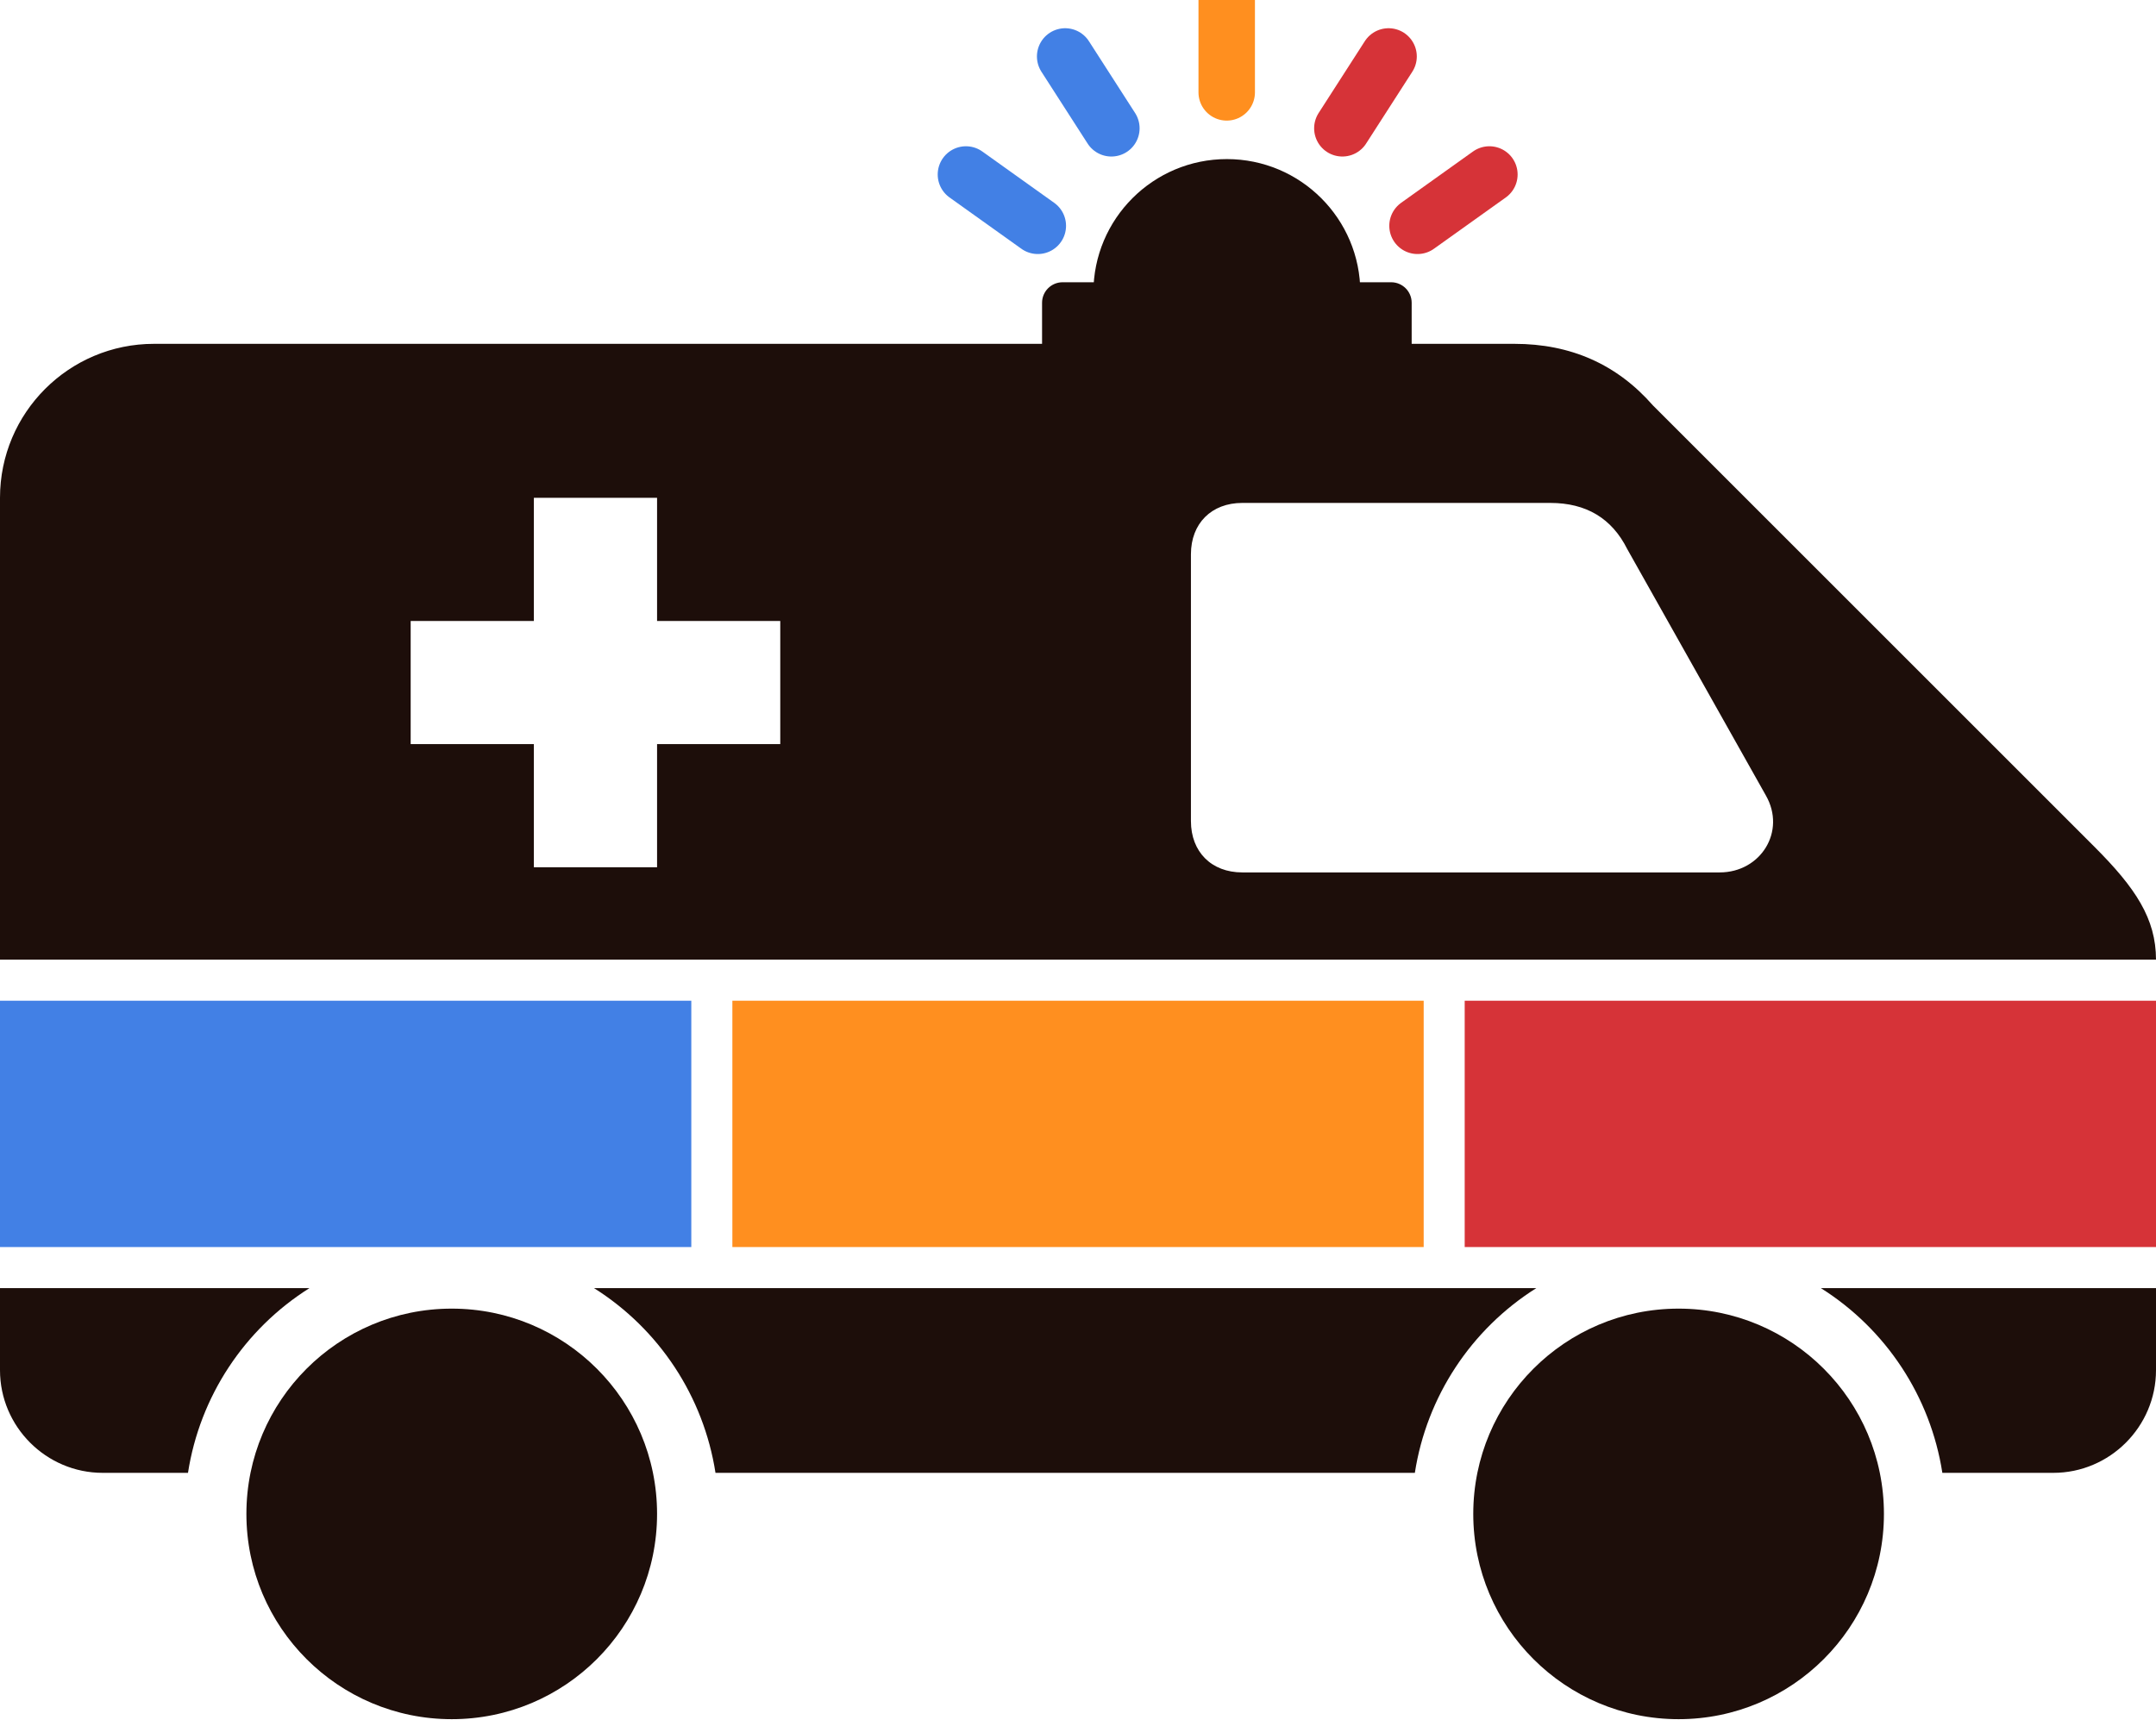
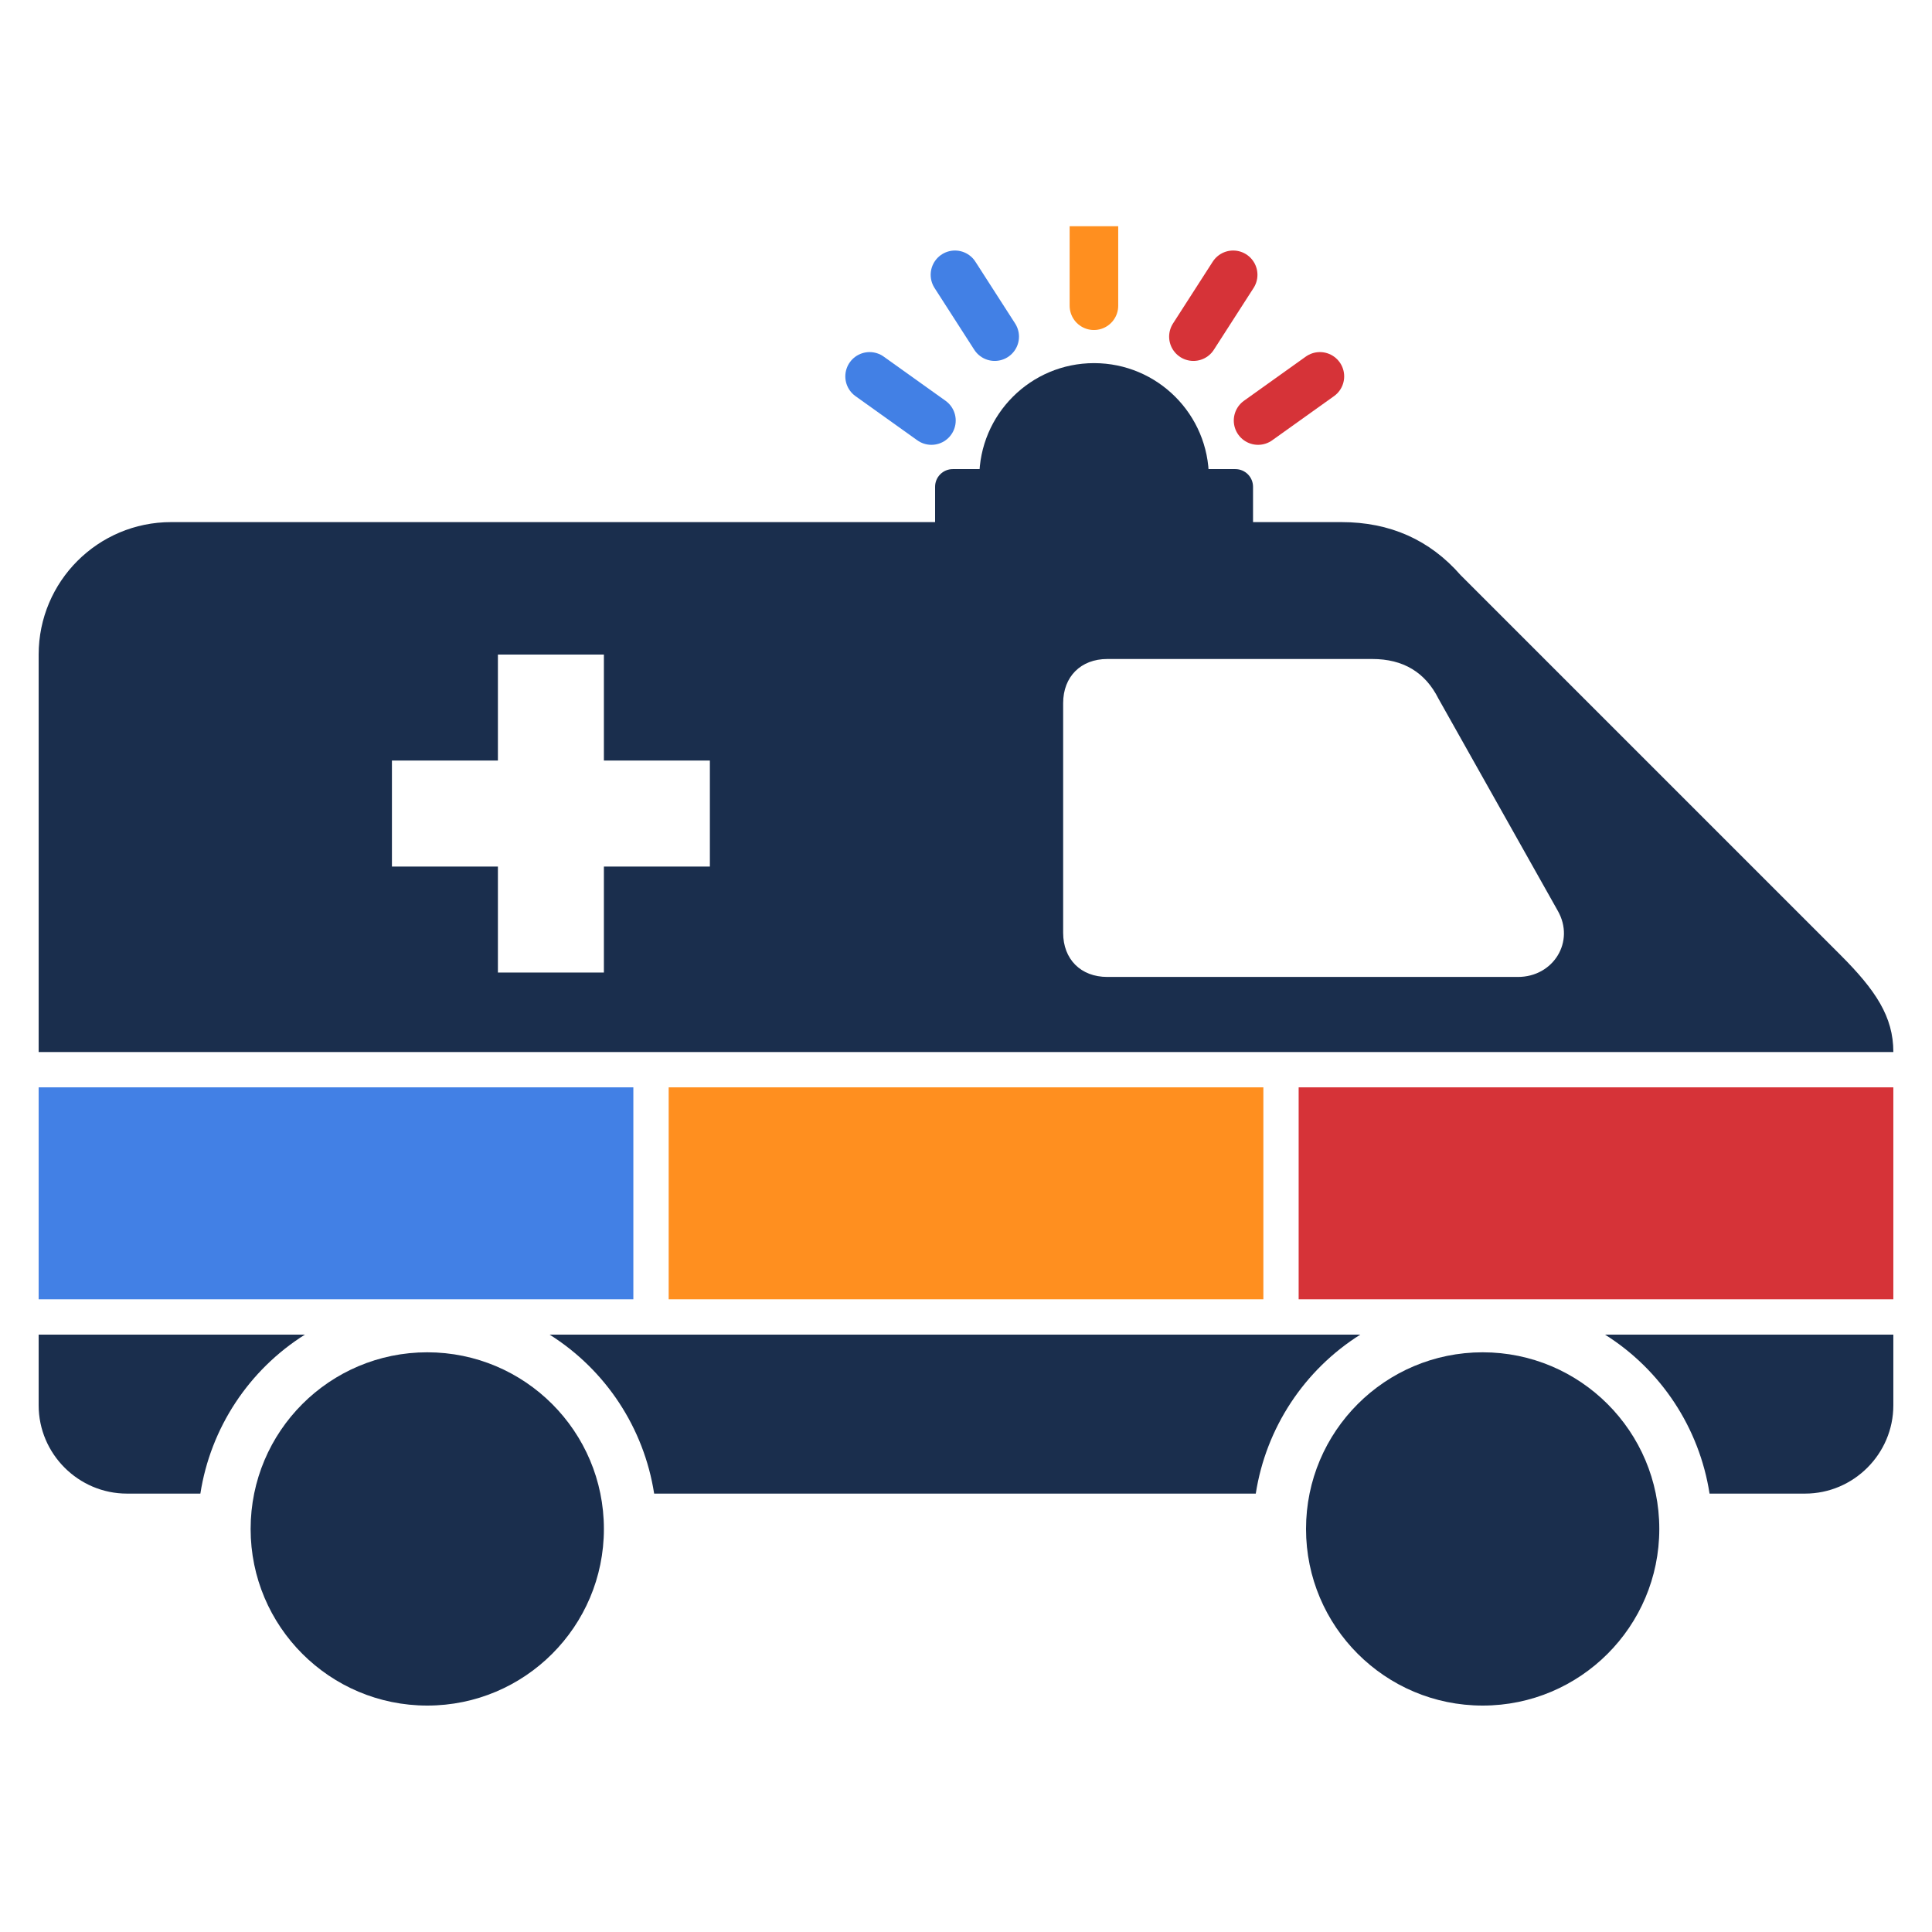
- <svg xmlns="http://www.w3.org/2000/svg" viewBox="0 42.5 420 335">
-   <defs>
-     <style>
+ <svg xmlns="http://www.w3.org/2000/svg" viewBox="0 0 1000 1000">
+   <svg x="20.0" y="117.1" width="960.0" height="765.7" viewBox="0 42.5 420 335">
+     <defs>
+       <style>
      .cls-1 {
        fill: #d63338;
      }

      .cls-2 {
        stroke: #4280e5;
      }

      .cls-2, .cls-3, .cls-4 {
        fill: none;
        stroke-linecap: round;
        stroke-width: 11px;
      }

      .cls-3 {
        stroke: #d63338;
      }

      .cls-5 {
        fill: #4280e5;
      }

      .cls-6 {
        fill: #ff8f1f;
      }

      .cls-4 {
        stroke: #ff8f1f;
      }

      .cls-7 {
        fill-rule: evenodd;
      }

      .cls-7, .cls-8 {
-         fill: #1d0e0a;
+         fill: #1a2e4d;
      }
    </style>
-   </defs>
-   <g id="nef-back-genem">
-     <g>
-       <rect class="cls-5" y="237.5" width="134.67" height="48" />
-       <rect class="cls-6" x="142.67" y="237.5" width="134.67" height="48" />
-       <rect class="cls-1" x="285.33" y="237.5" width="134.67" height="48" />
-       <line class="cls-2" x1="202.17" y1="86.5" x2="188.17" y2="76.5" />
-       <line class="cls-2" x1="216.5" y1="67.5" x2="207.5" y2="53.5" />
-       <line class="cls-4" x1="238.97" y1="60.5" x2="238.97" y2="42.5" />
-       <line class="cls-3" x1="261.5" y1="67.5" x2="270.5" y2="53.5" />
-       <line class="cls-3" x1="276.14" y1="86.5" x2="290.14" y2="76.5" />
+     </defs>
+     <g id="nef-back-genem">
+       <g>
+         <rect class="cls-5" y="237.5" width="134.67" height="48" />
+         <rect class="cls-6" x="142.67" y="237.5" width="134.67" height="48" />
+         <rect class="cls-1" x="285.33" y="237.5" width="134.67" height="48" />
+         <line class="cls-2" x1="202.17" y1="86.5" x2="188.17" y2="76.5" />
+         <line class="cls-2" x1="216.5" y1="67.5" x2="207.5" y2="53.5" />
+         <line class="cls-4" x1="238.97" y1="60.5" x2="238.97" y2="42.5" />
+         <line class="cls-3" x1="261.5" y1="67.5" x2="270.5" y2="53.5" />
+         <line class="cls-3" x1="276.14" y1="86.5" x2="290.14" y2="76.5" />
+       </g>
    </g>
-   </g>
-   <g id="nef-front">
-     <g>
-       <path class="cls-7" d="M0,139.5c0-16.57,13.43-30,30-30h265c11,0,20,4,27,12l86,86c8,8,12,14,12,22H0v-90ZM242,140.5h60c7,0,12,3,15,9l27,48c4,7-1,15-9,15h-93c-6,0-10-4-10-10v-52c0-6,4-10,10-10ZM104,139.5h24v24h24v24h-24v24h-24v-24h-24v-24h24v-24Z" />
-       <path class="cls-8" d="M0,293.5h60.29c-12.72,8.01-21.36,21.14-23.67,36h-16.62c-11,0-20-9-20-20v-16ZM115.71,293.5h183.58c-12.72,8.01-21.36,21.14-23.67,36h-136.24c-2.31-14.86-10.95-27.99-23.67-36ZM354.71,293.5h65.29v16c0,11-9,20-20,20h-21.62c-2.31-14.86-10.95-27.99-23.67-36Z" />
-       <circle class="cls-8" cx="88" cy="337.5" r="40" />
-       <circle class="cls-8" cx="327" cy="337.5" r="40" />
-       <rect class="cls-8" x="203" y="97.5" width="72" height="18" rx="4" ry="4" />
-       <path class="cls-8" d="M213,99.5c0-14.36,11.64-26,26-26s26,11.64,26,26h-52Z" />
+     <g id="nef-front">
+       <g>
+         <path class="cls-7" d="M0,139.5c0-16.57,13.43-30,30-30h265c11,0,20,4,27,12l86,86c8,8,12,14,12,22H0v-90ZM242,140.5h60c7,0,12,3,15,9l27,48c4,7-1,15-9,15h-93c-6,0-10-4-10-10v-52c0-6,4-10,10-10ZM104,139.5h24v24h24v24h-24v24h-24v-24h-24v-24h24v-24Z" />
+         <path class="cls-8" d="M0,293.5h60.29c-12.72,8.01-21.36,21.14-23.67,36h-16.62c-11,0-20-9-20-20v-16ZM115.71,293.5h183.58c-12.72,8.01-21.36,21.14-23.67,36h-136.24c-2.31-14.86-10.95-27.99-23.67-36ZM354.71,293.5h65.29v16c0,11-9,20-20,20h-21.62c-2.31-14.86-10.95-27.99-23.67-36Z" />
+         <circle class="cls-8" cx="88" cy="337.5" r="40" />
+         <circle class="cls-8" cx="327" cy="337.5" r="40" />
+         <rect class="cls-8" x="203" y="97.5" width="72" height="18" rx="4" ry="4" />
+         <path class="cls-8" d="M213,99.5c0-14.36,11.64-26,26-26s26,11.64,26,26h-52Z" />
+       </g>
    </g>
-   </g>
+   </svg>
</svg>
